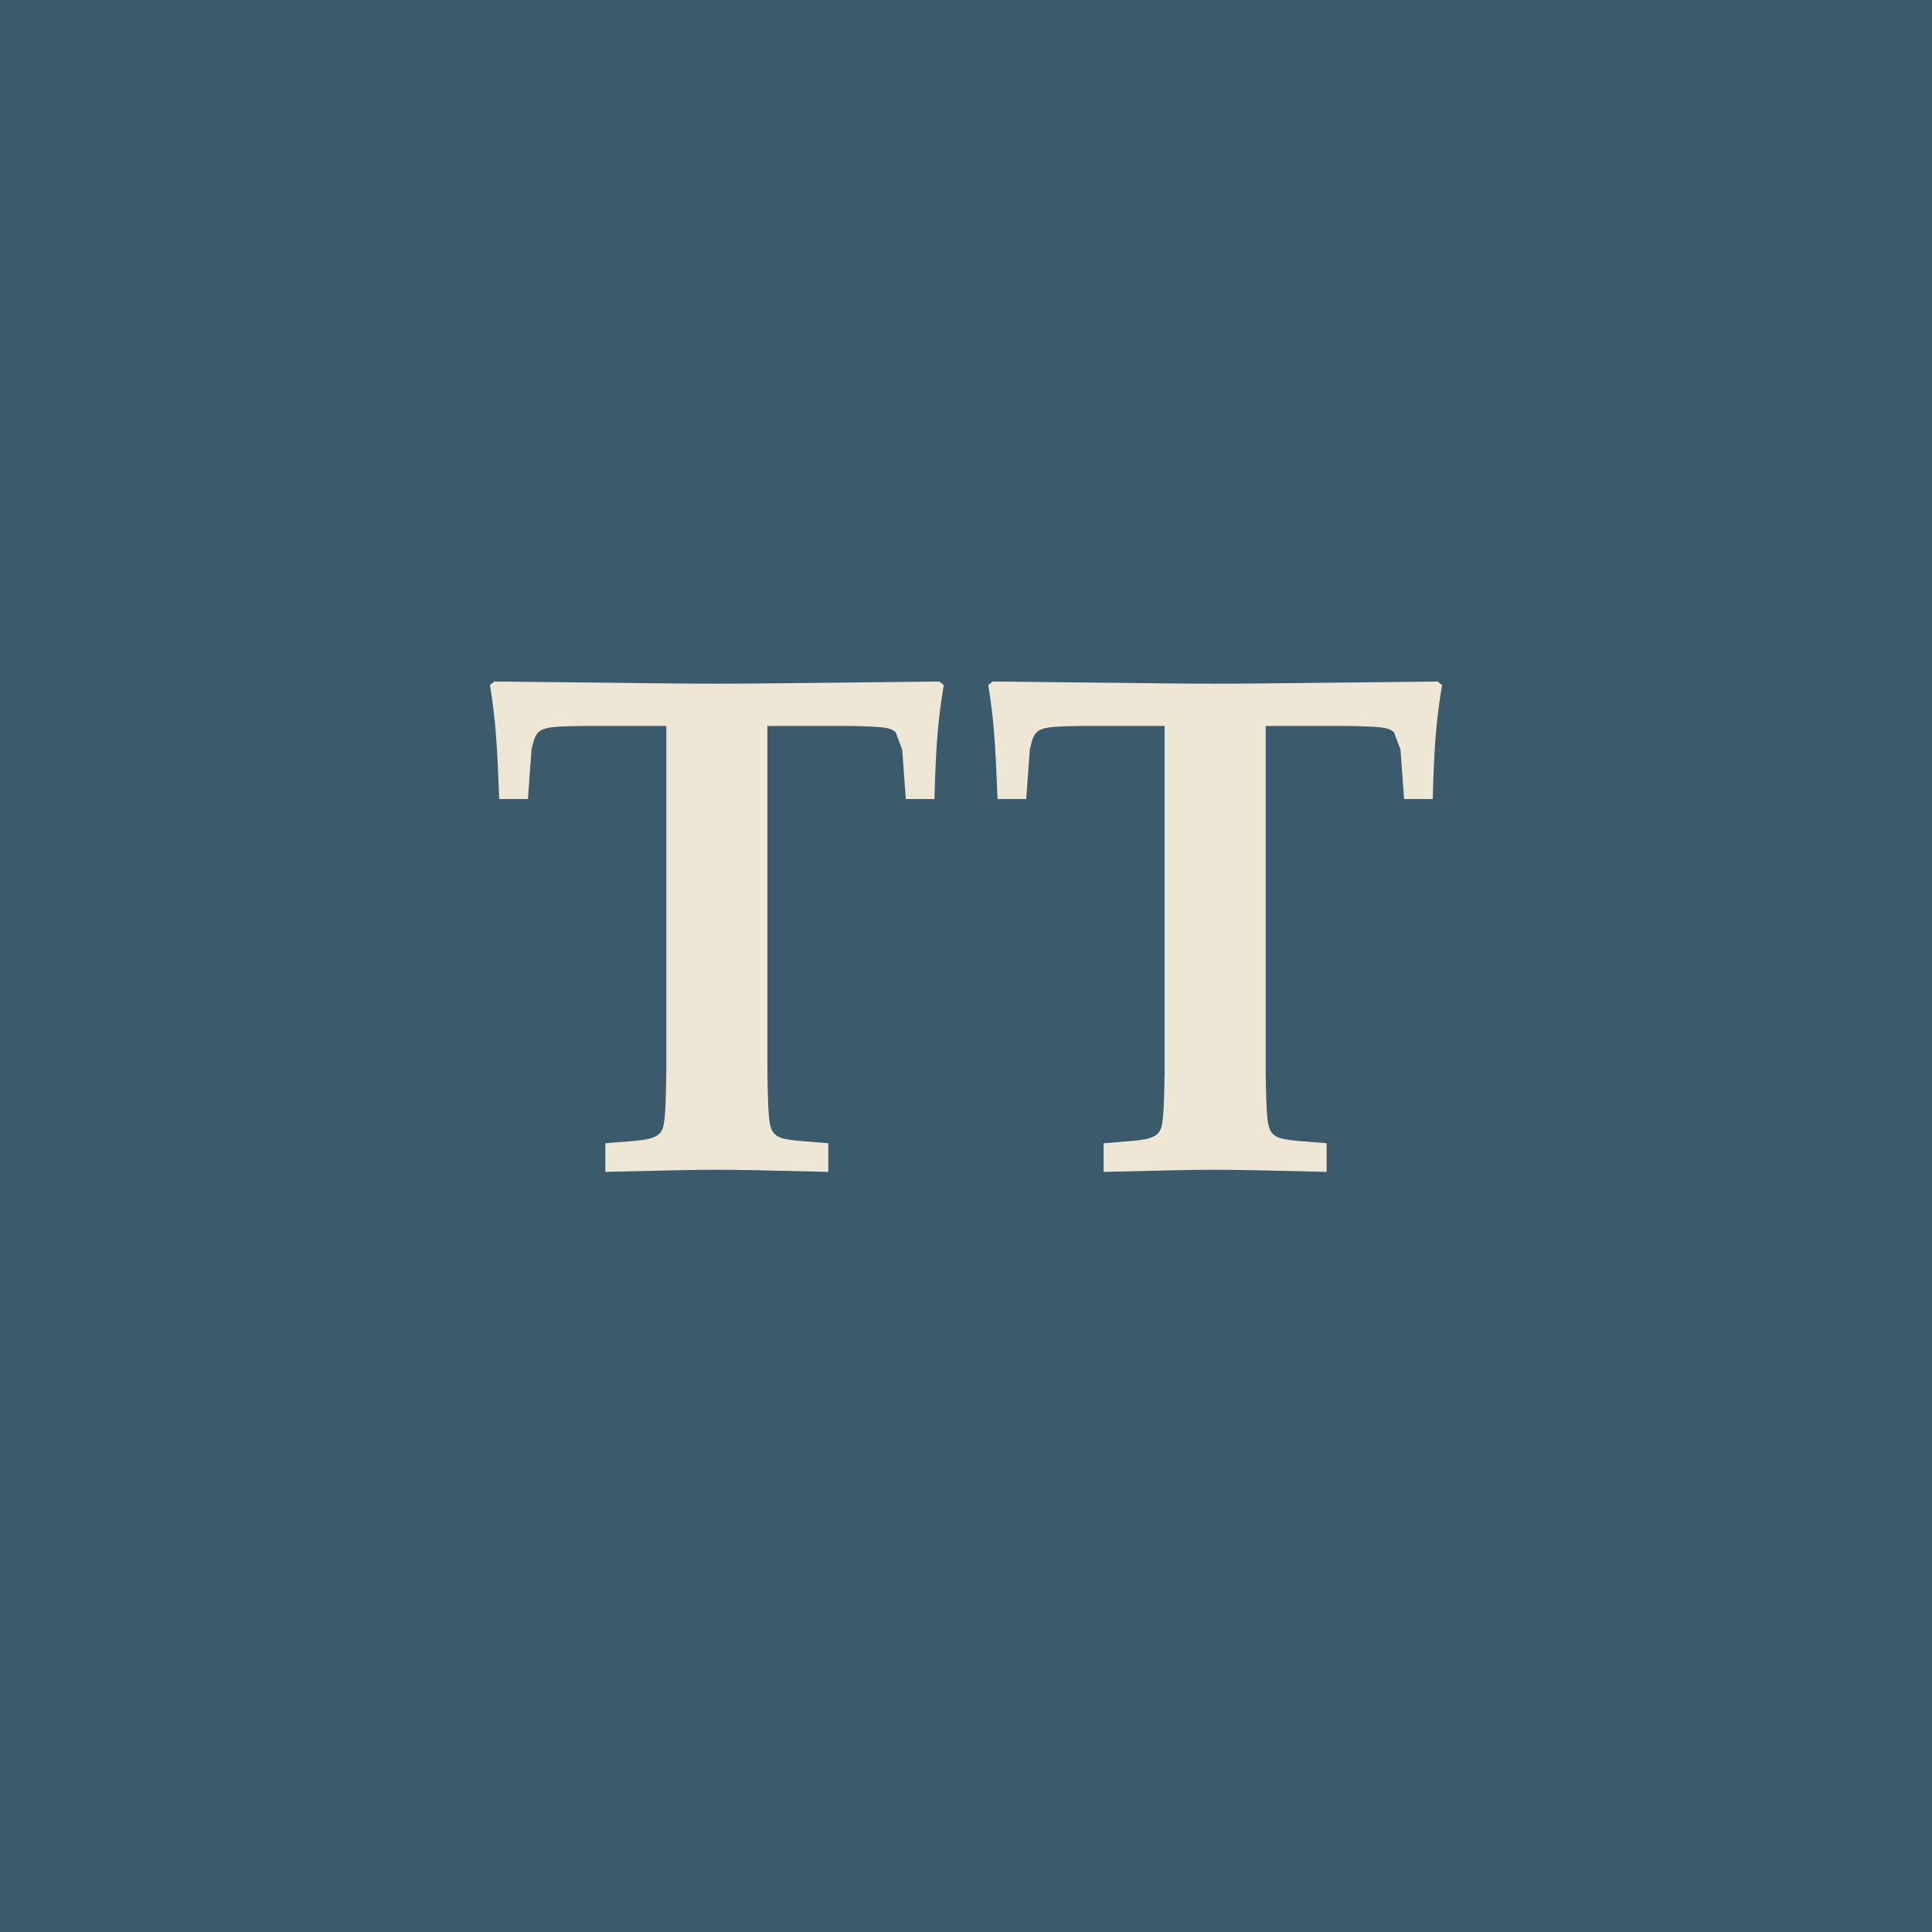
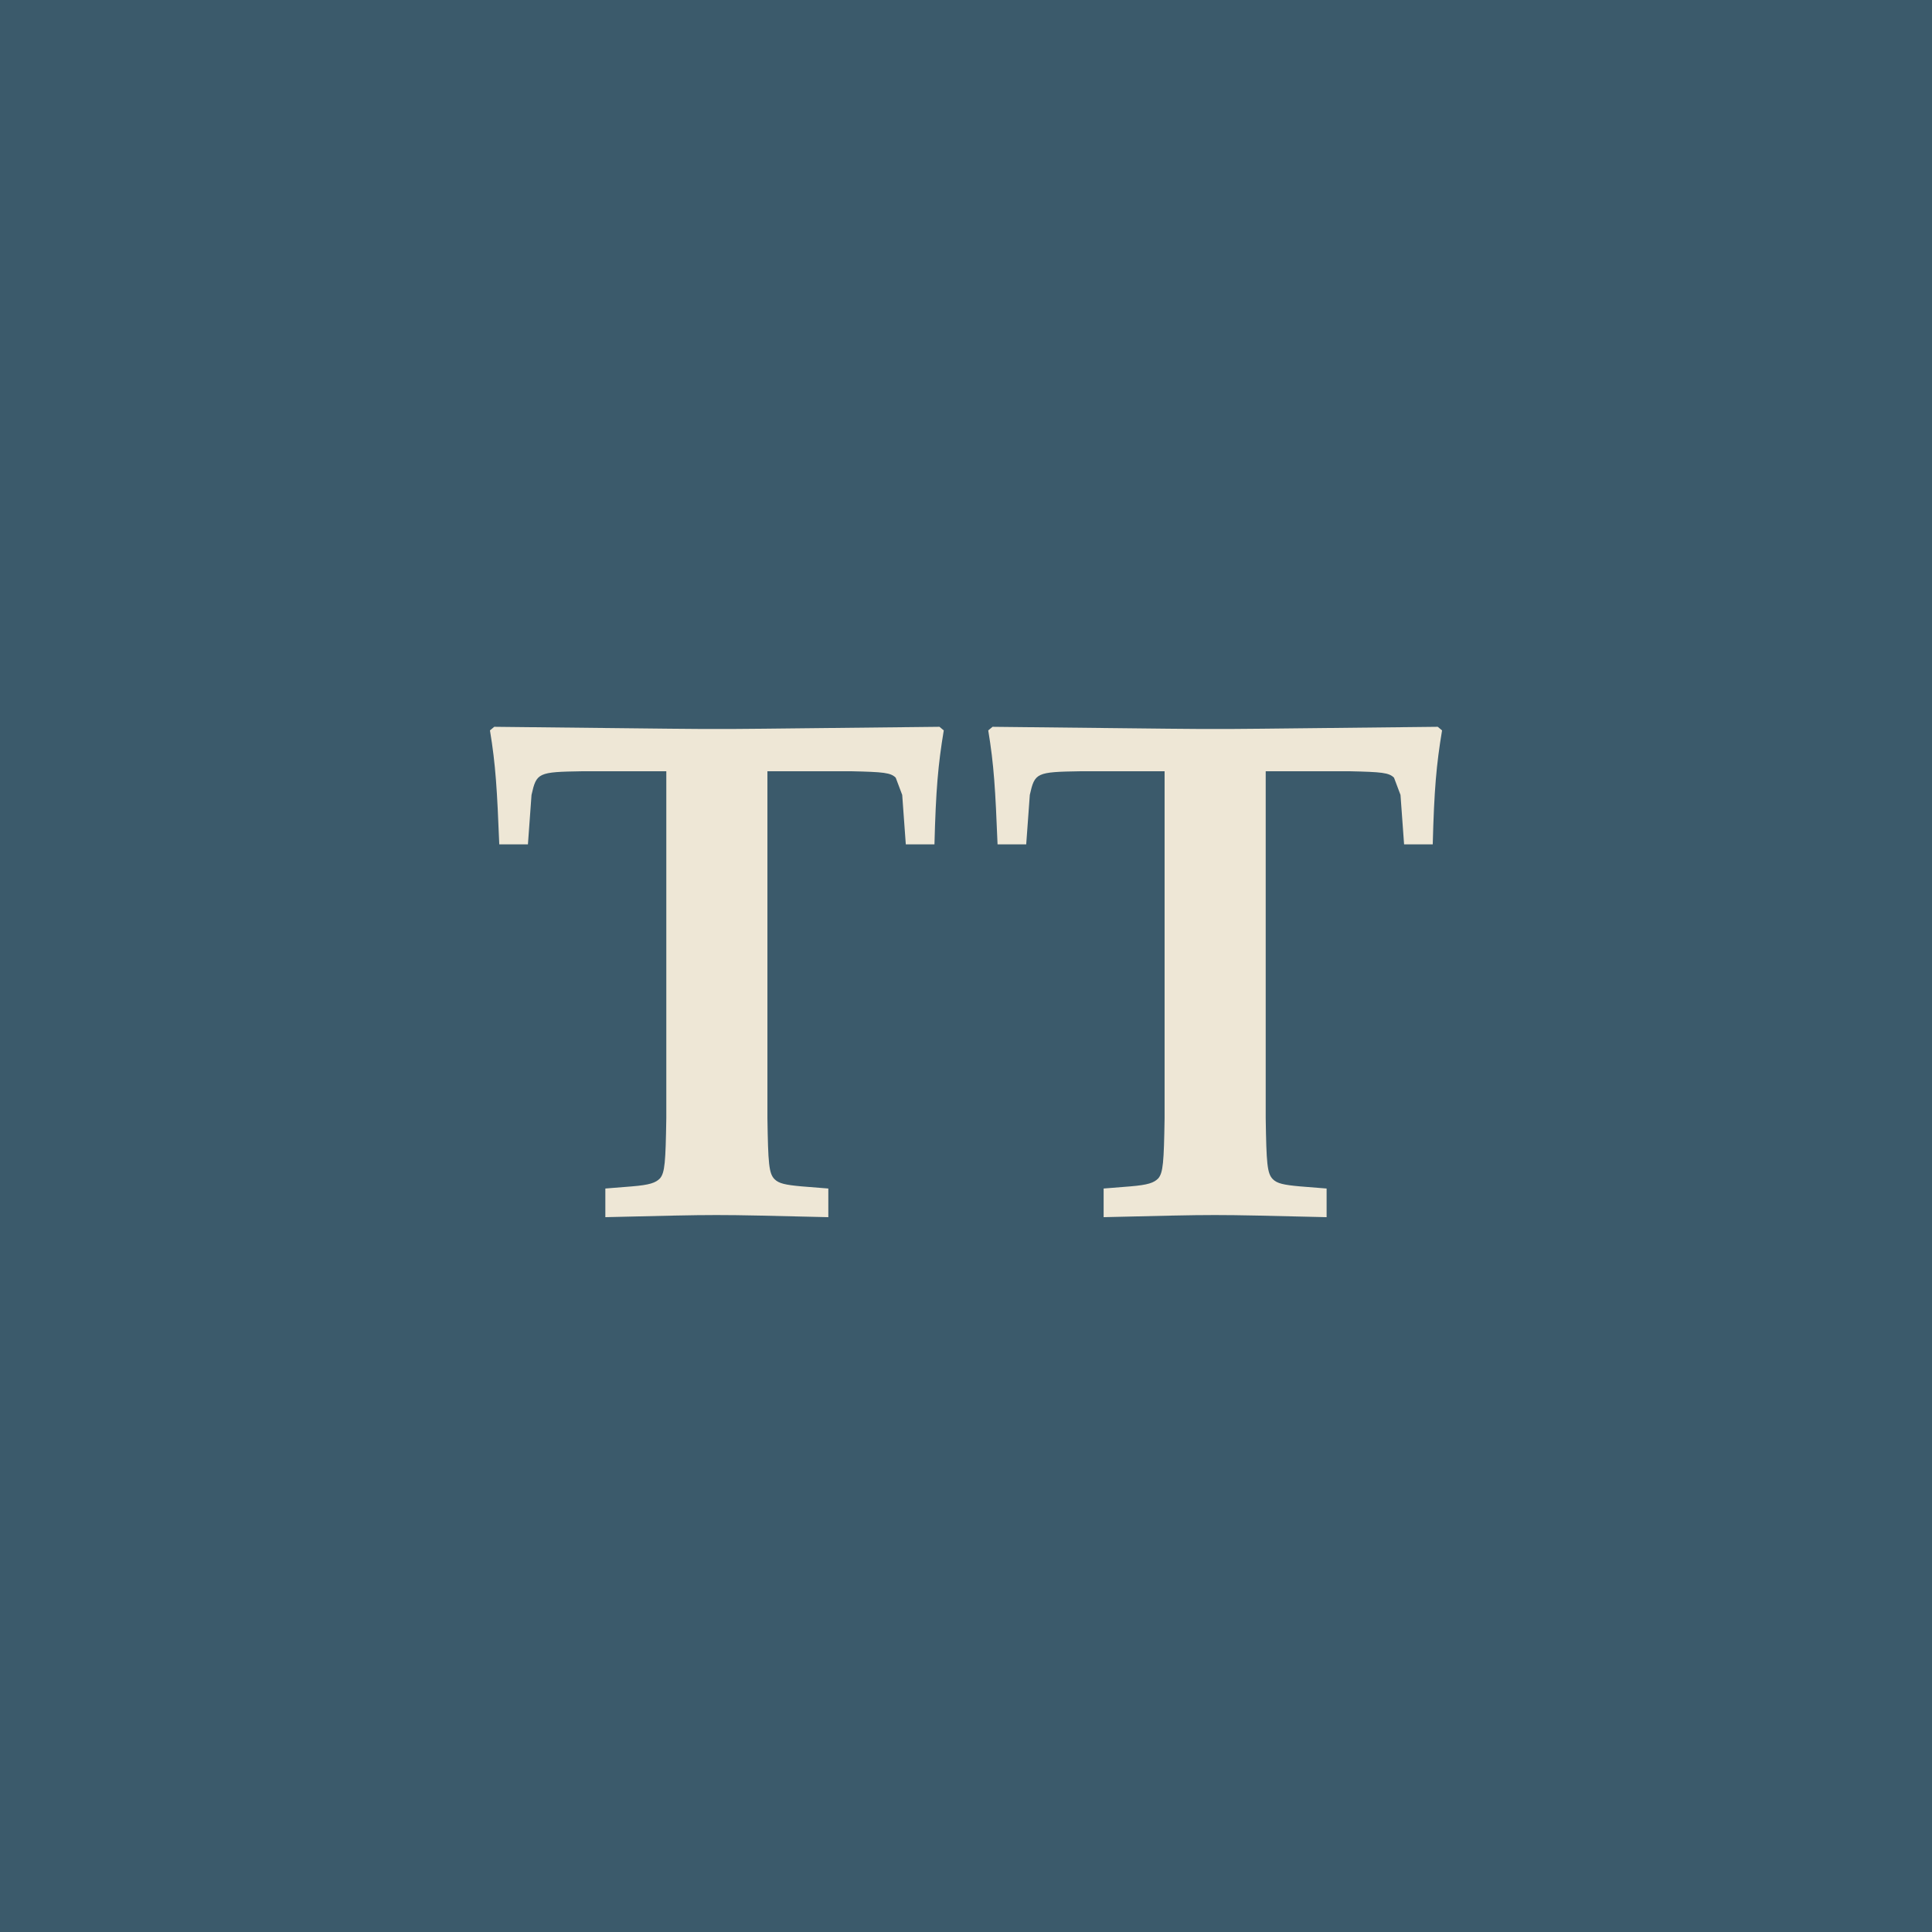
- <svg xmlns="http://www.w3.org/2000/svg" viewBox="0 0 512 512">
+ <svg xmlns="http://www.w3.org/2000/svg" width="512" height="512" viewBox="0 0 512 512">
  <rect width="512" height="512" fill="#3b5a6b" />
-   <text x="256" y="310" text-anchor="middle" font-family="Georgia, 'Palatino Linotype', serif" font-size="190" font-weight="700" fill="#eee7d6">TT</text>
+   <text x="256" y="322" text-anchor="middle" font-family="Georgia, 'Palatino Linotype', serif" font-size="190" font-weight="700" fill="#eee7d6">TT</text>
</svg>
